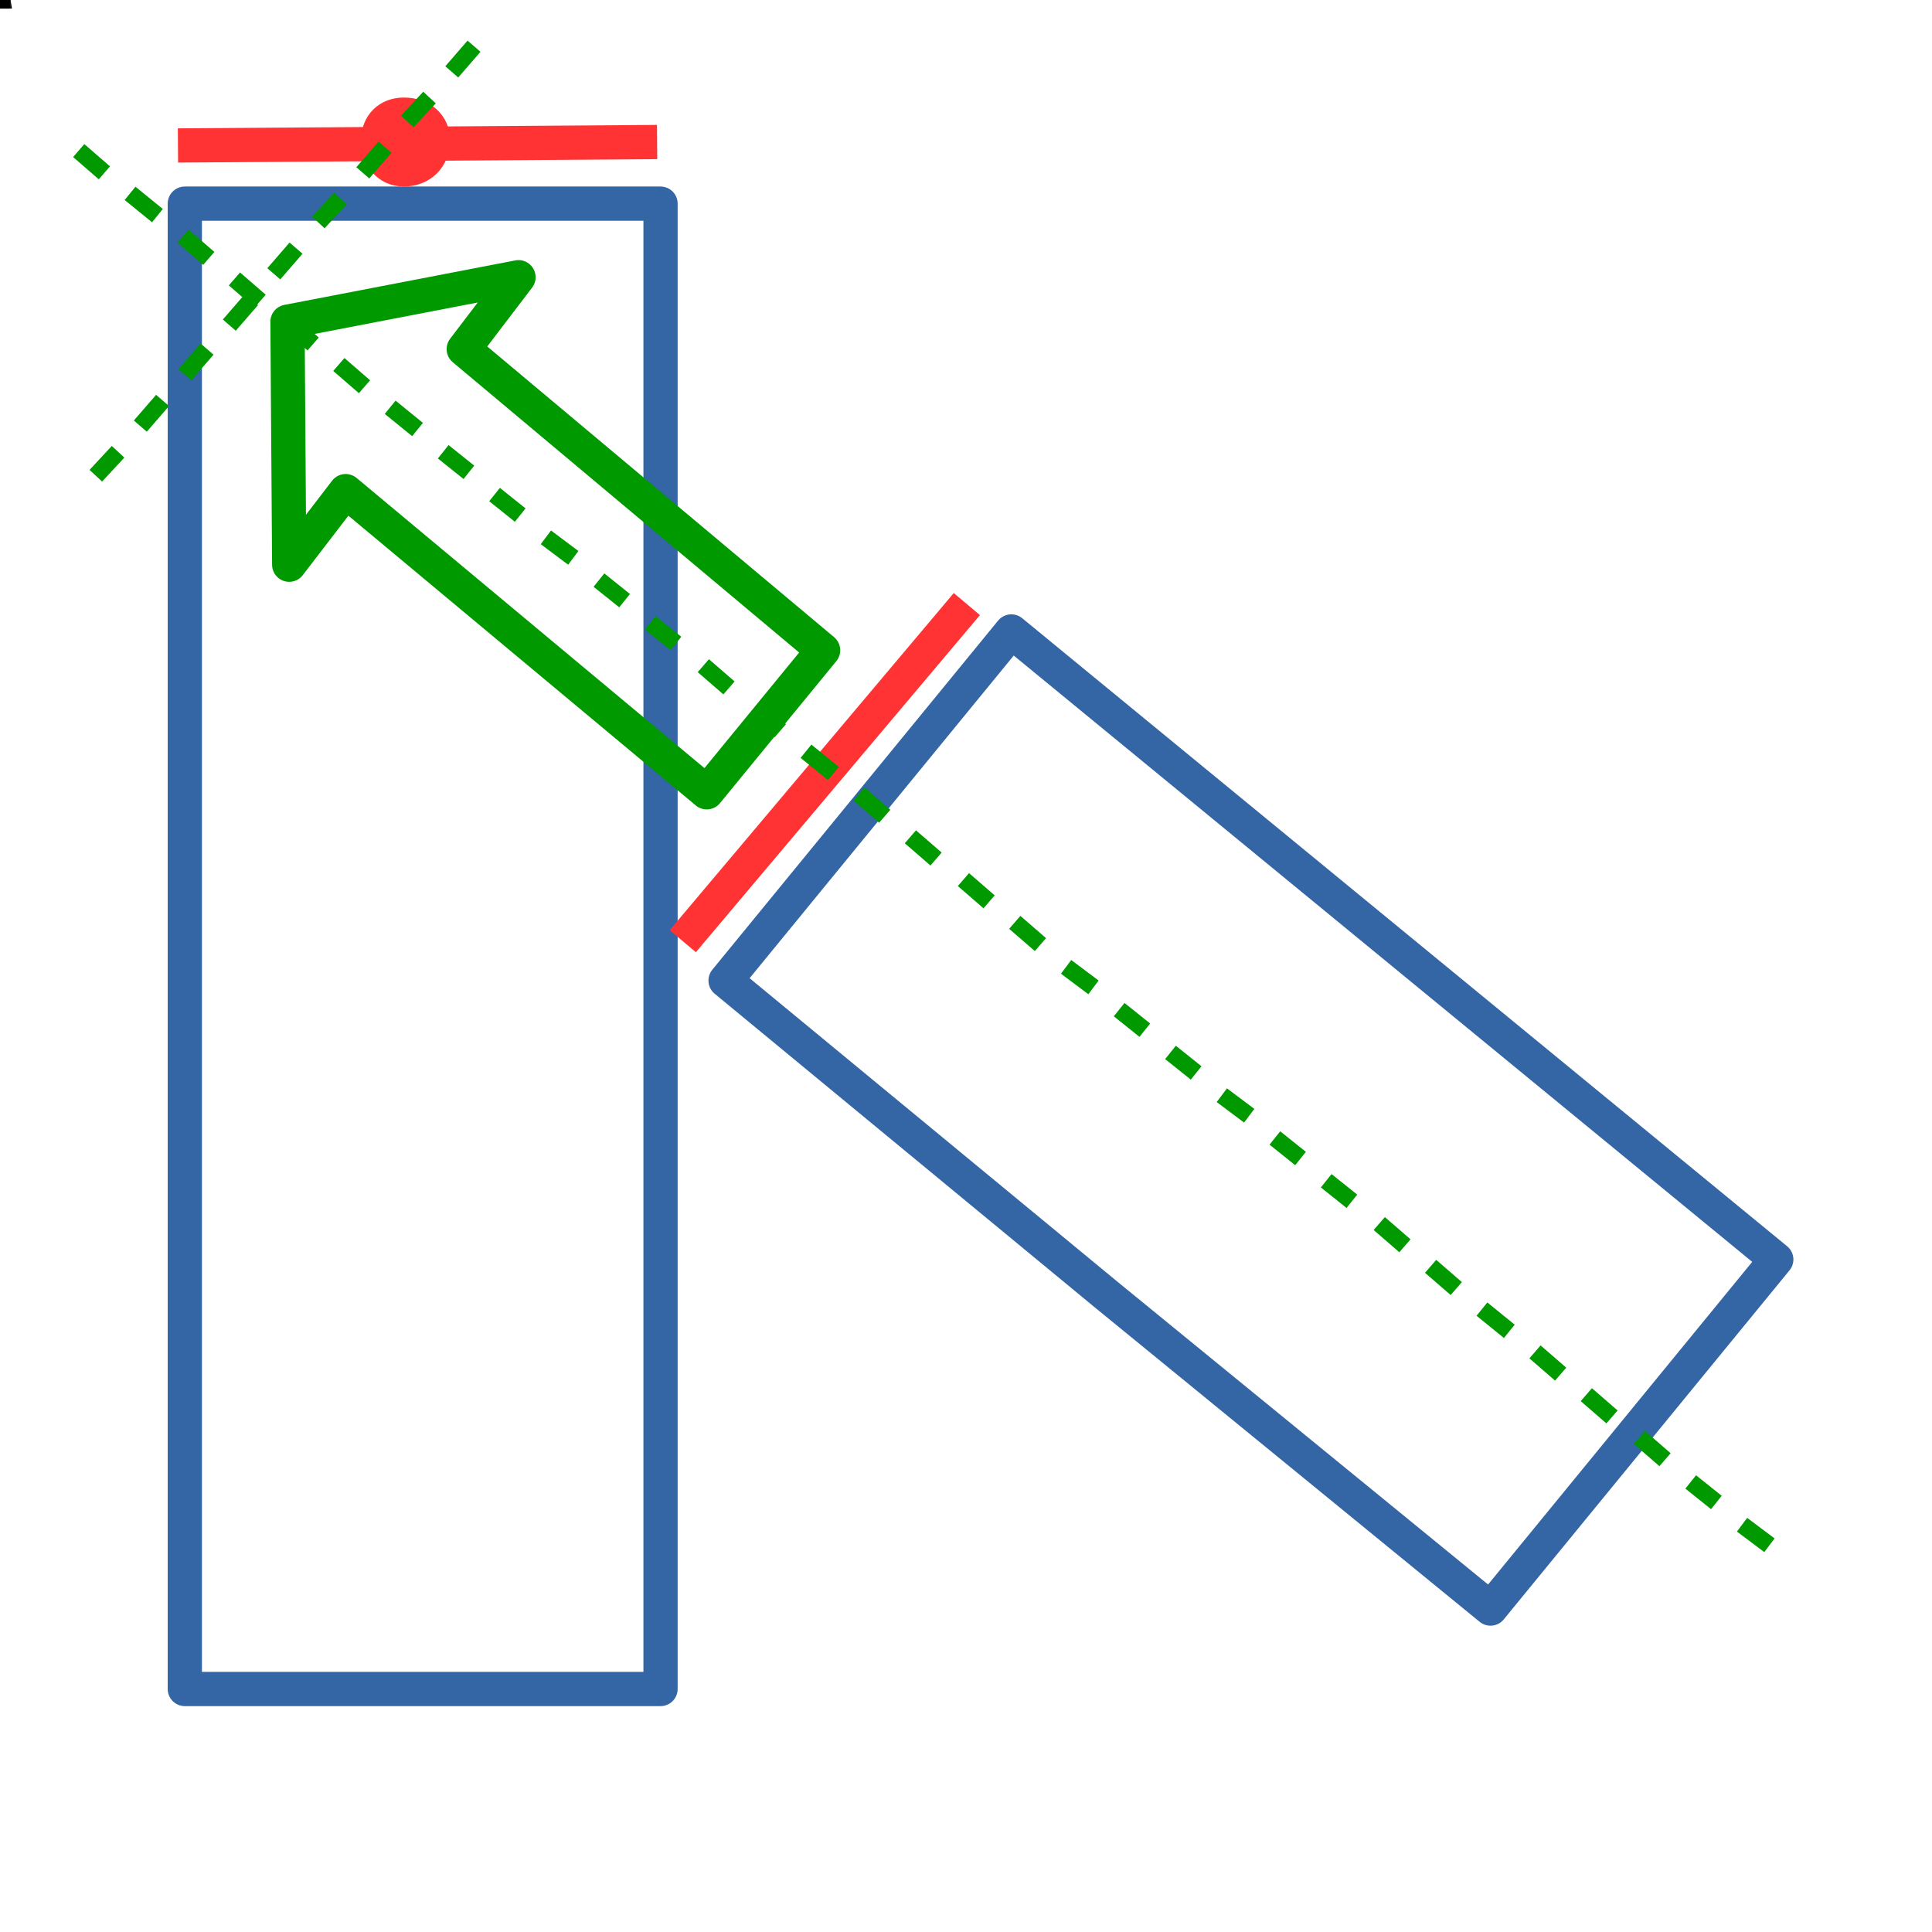
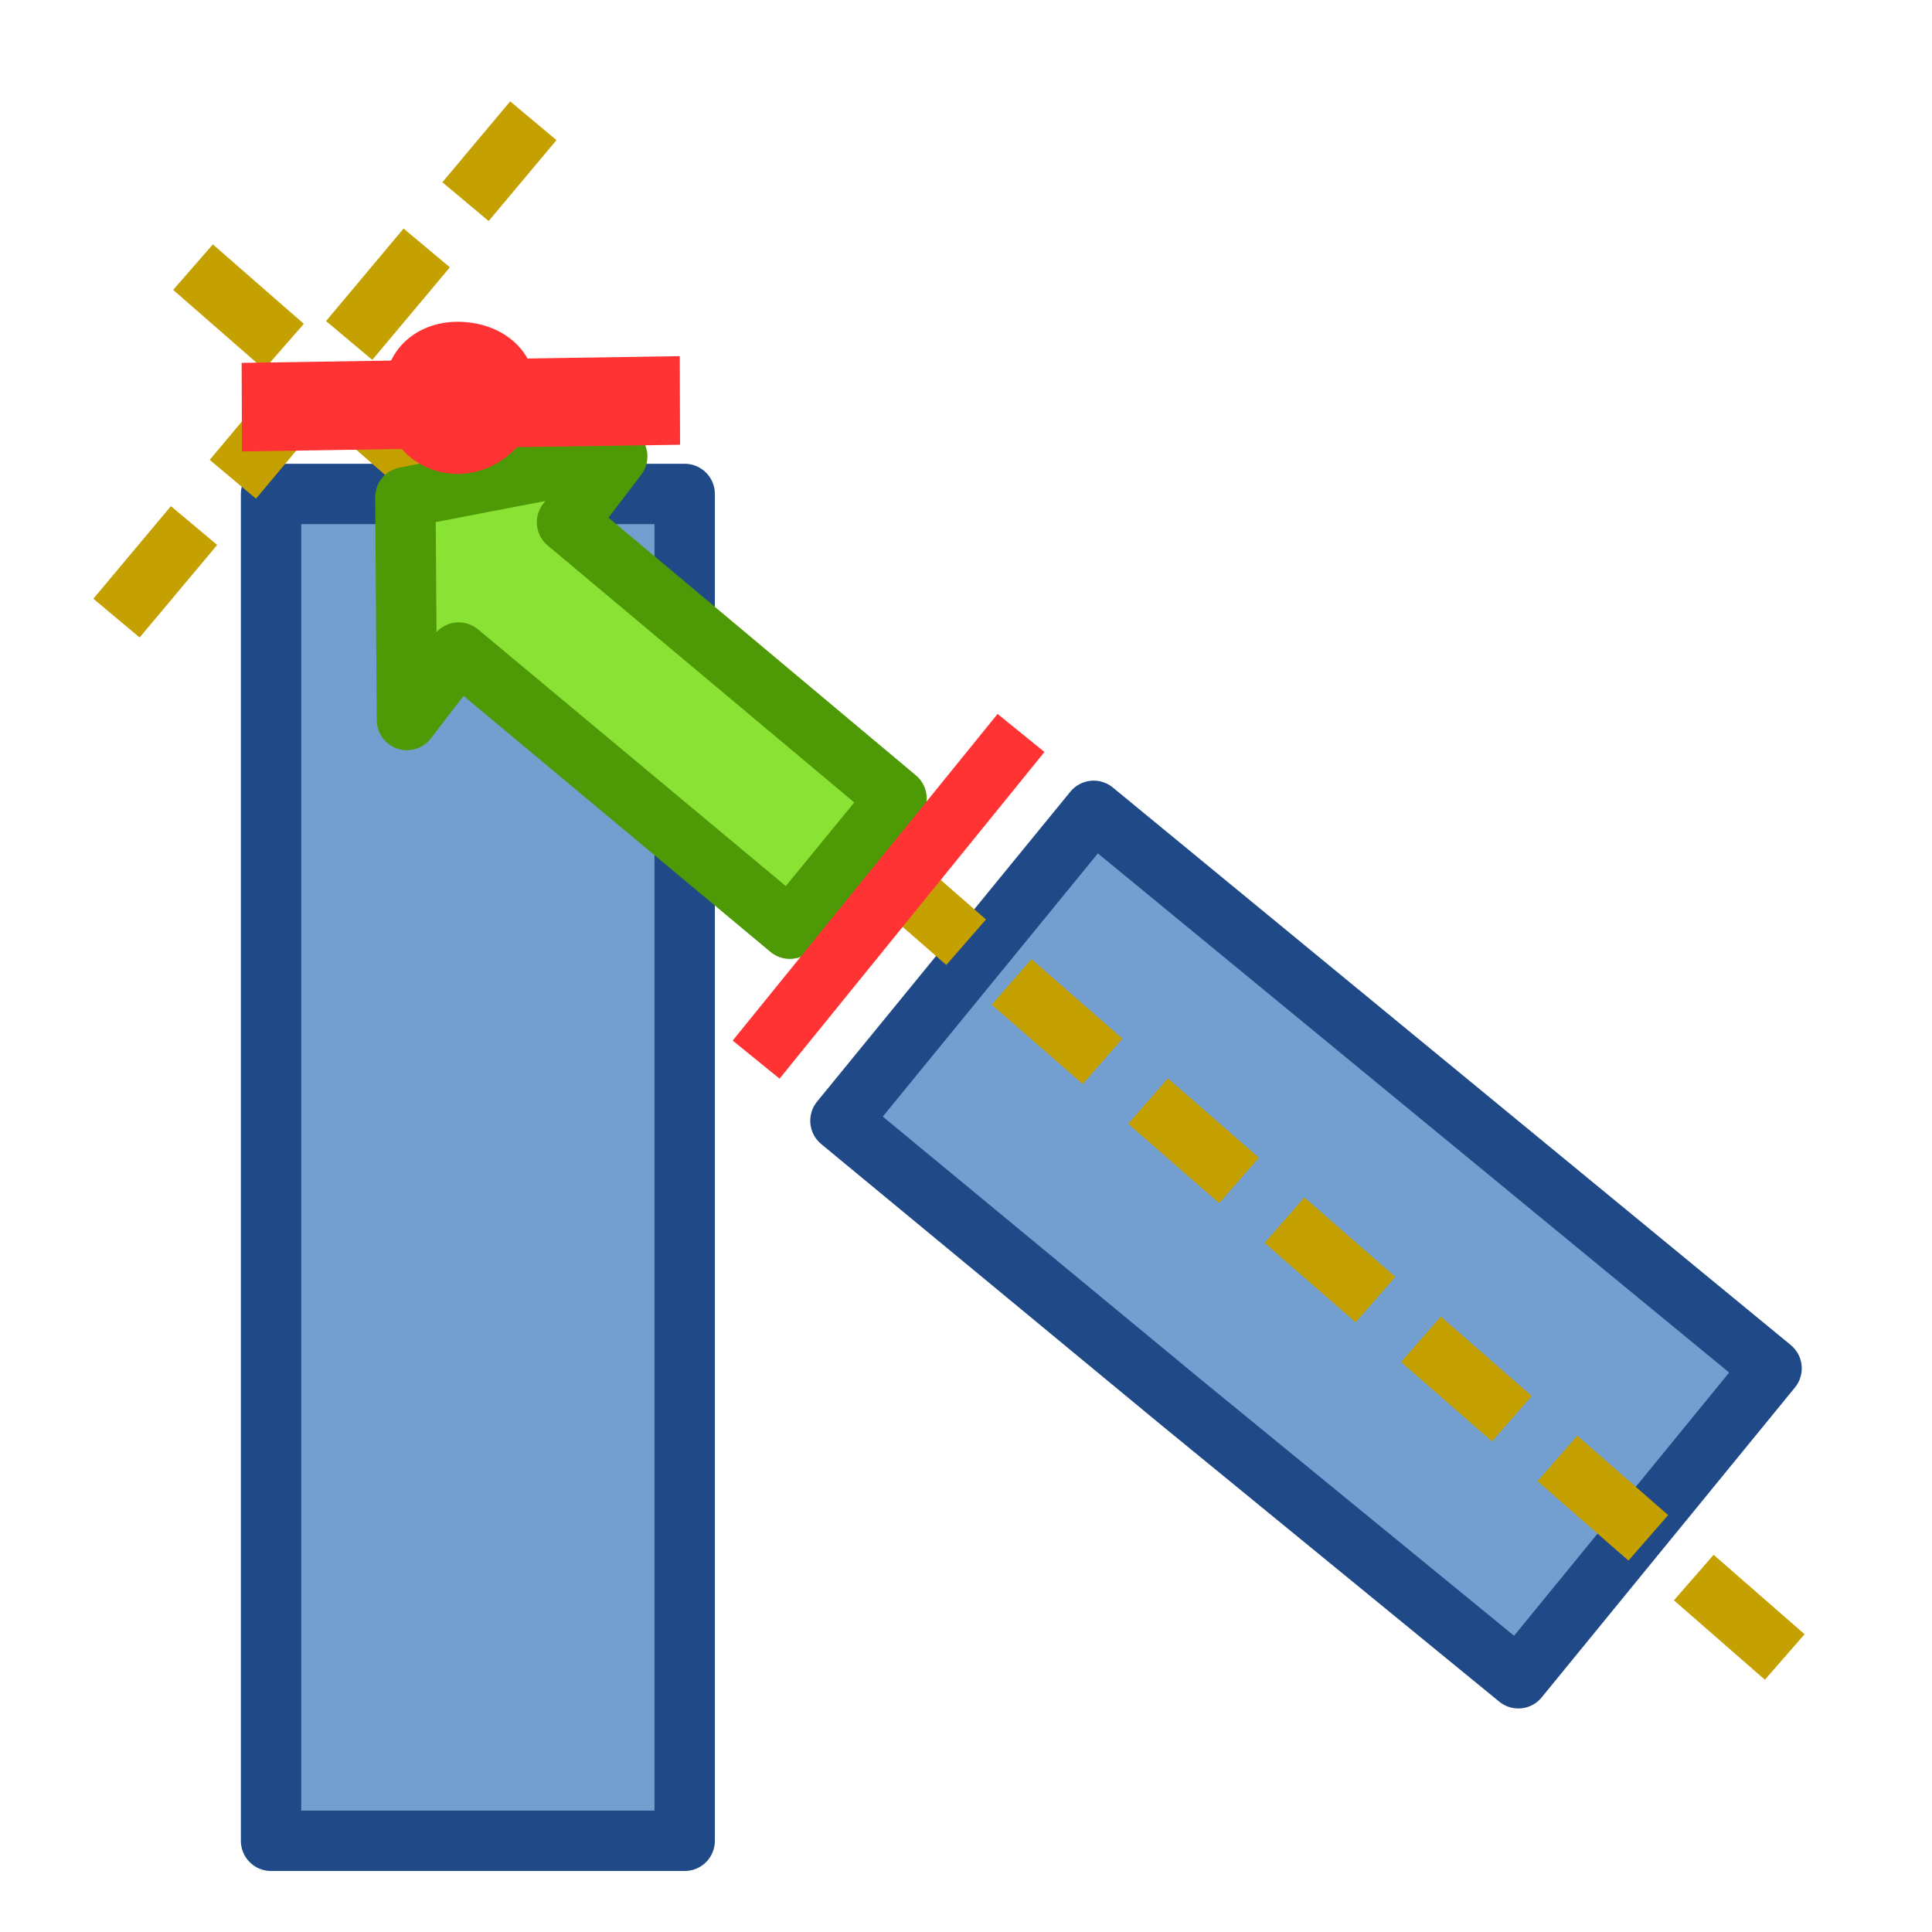
- <svg xmlns="http://www.w3.org/2000/svg" xmlns:ns1="http://xml.openoffice.org/svg/export" version="1.2" baseProfile="tiny" width="11.29mm" height="11.29mm" viewBox="0 0 1129 1129" preserveAspectRatio="xMidYMid" fill-rule="evenodd" clip-path="url(#presentation_clip_path)" stroke-width="28.222" stroke-linejoin="round" xml:space="preserve">
-   <defs class="ClipPathGroup">
+ <svg xmlns="http://www.w3.org/2000/svg" width="64" height="64" viewBox="0 0 64 64" version="1.1" id="svg1">
+   <defs id="defs1">
    <clipPath id="presentation_clip_path" clipPathUnits="userSpaceOnUse">
-       <rect x="0" y="0" width="1129" height="1129" />
+       <rect x="0" y="0" width="1129" height="1129" id="rect2" />
    </clipPath>
  </defs>
-   <defs class="TextShapeIndex">
-     <g ns1:slide="id1" ns1:id-list="id3 id4 id5 id6 id7 id8 id9 id10 id11 id12 id13 id14 id15 id16 id17 id18 id19 id20 id21 id22 id23 id24 id25 id26 id27 id28 id29 id30 id31 id32 id33 id34 id35 id36 id37 id38 id39 id40 id41 id42 id43 id44 id45 id46 id47 id48 id49 id50 id51 id52 id53 id54 id55 id56" />
-   </defs>
-   <defs class="EmbeddedBulletChars">
-     <g id="bullet-char-template(57356)" transform="scale(0.0004882812,-0.0004882812)">
-       <path d="M 580,1141 L 1163,571 580,0 -4,571 580,1141 Z" />
-     </g>
-     <g id="bullet-char-template(57354)" transform="scale(0.0004882812,-0.0004882812)">
-       <path d="M 8,1128 L 1137,1128 1137,0 8,0 8,1128 Z" />
-     </g>
-     <g id="bullet-char-template(10146)" transform="scale(0.0004882812,-0.0004882812)">
-       <path d="M 174,0 L 602,739 174,1481 1456,739 174,0 Z M 1358,739 L 309,1346 659,739 1358,739 Z" />
-     </g>
-     <g id="bullet-char-template(10132)" transform="scale(0.0004882812,-0.0004882812)">
-       <path d="M 2015,739 L 1276,0 717,0 1260,543 174,543 174,936 1260,936 717,1481 1274,1481 2015,739 Z" />
-     </g>
-     <g id="bullet-char-template(10007)" transform="scale(0.0004882812,-0.0004882812)">
-       <path d="M 0,-2 C -7,14 -16,27 -25,37 L 356,567 C 262,823 215,952 215,954 215,979 228,992 255,992 264,992 276,990 289,987 310,991 331,999 354,1012 L 381,999 492,748 772,1049 836,1024 860,1049 C 881,1039 901,1025 922,1006 886,937 835,863 770,784 769,783 710,716 594,584 L 774,223 C 774,196 753,168 711,139 L 727,119 C 717,90 699,76 672,76 641,76 570,178 457,381 L 164,-76 C 142,-110 111,-127 72,-127 30,-127 9,-110 8,-76 1,-67 -2,-52 -2,-32 -2,-23 -1,-13 0,-2 Z" />
-     </g>
-     <g id="bullet-char-template(10004)" transform="scale(0.0004882812,-0.0004882812)">
-       <path d="M 285,-33 C 182,-33 111,30 74,156 52,228 41,333 41,471 41,549 55,616 82,672 116,743 169,778 240,778 293,778 328,747 346,684 L 369,508 C 377,444 397,411 428,410 L 1163,1116 C 1174,1127 1196,1133 1229,1133 1271,1133 1292,1118 1292,1087 L 1292,965 C 1292,929 1282,901 1262,881 L 442,47 C 390,-6 338,-33 285,-33 Z" />
-     </g>
-     <g id="bullet-char-template(9679)" transform="scale(0.0004882812,-0.0004882812)">
-       <path d="M 813,0 C 632,0 489,54 383,161 276,268 223,411 223,592 223,773 276,916 383,1023 489,1130 632,1184 813,1184 992,1184 1136,1130 1245,1023 1353,916 1407,772 1407,592 1407,412 1353,268 1245,161 1136,54 992,0 813,0 Z" />
-     </g>
-     <g id="bullet-char-template(8226)" transform="scale(0.0004882812,-0.0004882812)">
-       <path d="M 346,457 C 273,457 209,483 155,535 101,586 74,649 74,723 74,796 101,859 155,911 209,963 273,989 346,989 419,989 480,963 531,910 582,859 608,796 608,723 608,648 583,586 532,535 482,483 420,457 346,457 Z" />
-     </g>
-     <g id="bullet-char-template(8211)" transform="scale(0.0004882812,-0.0004882812)">
-       <path d="M -4,459 L 1135,459 1135,606 -4,606 -4,459 Z" />
-     </g>
-   </defs>
-   <defs class="TextEmbeddedBitmaps" />
-   <g>
-     <g id="id2" class="Master_Slide">
-       <g id="bg-id2" class="Background" />
-       <g id="bo-id2" class="BackgroundObjects" />
-     </g>
-   </g>
-   <g class="SlideGroup">
-     <g>
-       <g id="id1" class="Slide" clip-path="url(#presentation_clip_path)">
-         <g class="Page">
-           <g class="com.sun.star.drawing.PolyPolygonShape">
-             <g id="id3">
-               <path fill="rgb(0,0,0)" stroke="none" d="M 1,-1 L 1,0 1,0 0,0 1,-1 Z" />
-             </g>
-           </g>
-           <g class="com.sun.star.drawing.PolyPolygonShape">
-             <g id="id4">
-               <path fill="rgb(0,0,0)" stroke="none" d="M 0,-1 L 1,-1 1,0 0,0 0,-1 Z" />
-             </g>
-           </g>
-           <g class="com.sun.star.drawing.PolyPolygonShape">
-             <g id="id5">
-               <path fill="rgb(0,0,0)" stroke="none" d="M 0,0 L 0,0 0,-1 1,0 0,0 Z M 1,0 L 0,-1 0,0 1,0 Z" />
-             </g>
-           </g>
-           <g class="com.sun.star.drawing.PolyPolygonShape">
-             <g id="id6">
-               <path fill="rgb(0,0,0)" stroke="none" d="M 2,0 L 1,0 1,0 1,0 0,0 0,0 1,0 1,-1 1,-1 2,0 Z" />
-             </g>
-           </g>
-           <g class="com.sun.star.drawing.PolyPolygonShape">
-             <g id="id7">
-               <path fill="rgb(0,0,0)" stroke="none" d="M 0,0 L 0,-1 0,-1 0,-1 0,-1 0,-1 0,-1 0,-1 0,-1 0,-1 0,-1 0,-1 0,-1 0,-1 0,-1 0,-1 0,-1 0,-1 0,-1 0,-1 0,0 Z" />
-             </g>
-           </g>
-           <g class="com.sun.star.drawing.PolyPolygonShape">
-             <g id="id8">
-               <path fill="rgb(0,0,0)" stroke="none" d="M 0,0 L 0,0 0,0 0,-1 0,-1 0,-1 0,0 0,0 1,-1 1,-1 1,-1 1,-1 1,-1 0,0 Z" />
-             </g>
-           </g>
-           <g class="com.sun.star.drawing.ClosedBezierShape">
-             <g id="id9">
-               <path fill="rgb(0,0,0)" stroke="none" d="M 1,0 C 0,0 0,0 0,0 L 0,0 C 0,-1 0,-1 0,-1 L 1,-1 1,-1 1,0 Z" />
-             </g>
-           </g>
-           <g class="com.sun.star.drawing.PolyPolygonShape">
-             <g id="id10">
-               <path fill="rgb(0,0,0)" stroke="none" d="M 0,0 L 0,0 Z" />
-             </g>
-           </g>
-           <g class="com.sun.star.drawing.PolyPolygonShape">
-             <g id="id11">
-               <path fill="rgb(0,0,0)" stroke="none" d="M 0,0 L 1,0 1,0 0,0 Z" />
-             </g>
-           </g>
-           <g class="com.sun.star.drawing.PolyPolygonShape">
-             <g id="id12">
-               <path fill="rgb(0,0,0)" stroke="none" d="M 2,-1 L 2,1 0,1 2,-1 Z" />
-             </g>
-           </g>
-           <g class="com.sun.star.drawing.PolyPolygonShape">
-             <g id="id13">
-               <path fill="rgb(0,0,0)" stroke="none" d="M 0,-1 L 2,-1 2,1 0,1 0,-1 Z" />
-             </g>
-           </g>
-           <g class="com.sun.star.drawing.PolyPolygonShape">
-             <g id="id14">
-               <path fill="rgb(0,0,0)" stroke="none" d="M 0,1 L 0,-1 2,1 0,1 Z M 2,1 L 0,-1 0,1 2,1 Z" />
-             </g>
-           </g>
-           <g class="com.sun.star.drawing.PolyPolygonShape">
-             <g id="id15">
-               <path fill="rgb(0,0,0)" stroke="none" d="M 3,1 L 2,1 0,1 2,1 2,-1 3,1 Z" />
-             </g>
-           </g>
-           <g class="com.sun.star.drawing.PolyPolygonShape">
-             <g id="id16" />
-           </g>
-           <g class="com.sun.star.drawing.PolyPolygonShape">
-             <g id="id17">
-               <path fill="rgb(0,0,0)" stroke="none" d="M 0,1 L 0,-1 0,1 2,-1 0,1 Z" />
-             </g>
-           </g>
-           <g class="com.sun.star.drawing.ClosedBezierShape">
-             <g id="id18">
-               <path fill="rgb(0,0,0)" stroke="none" d="M 2,1 C 0,1 0,1 0,1 0,-1 0,-1 0,-1 L 2,-1 2,1 Z" />
-             </g>
-           </g>
-           <g class="com.sun.star.drawing.PolyPolygonShape">
-             <g id="id19">
-               <path fill="rgb(0,0,0)" stroke="none" d="M 0,0 L 0,0 Z" />
-             </g>
-           </g>
-           <g class="com.sun.star.drawing.PolyPolygonShape">
-             <g id="id20" />
-           </g>
-           <g class="com.sun.star.drawing.PolyPolygonShape">
-             <g id="id21">
-               <path fill="rgb(0,0,0)" stroke="none" d="M 3,-1 L 3,2 0,2 3,-1 Z" />
-             </g>
-           </g>
-           <g class="com.sun.star.drawing.PolyPolygonShape">
-             <g id="id22">
-               <path fill="rgb(0,0,0)" stroke="none" d="M 0,-1 L 3,-1 3,2 0,2 0,-1 Z" />
-             </g>
-           </g>
-           <g class="com.sun.star.drawing.PolyPolygonShape">
-             <g id="id23">
-               <path fill="rgb(0,0,0)" stroke="none" d="M 0,2 L 0,-1 3,2 0,2 Z M 3,2 L 0,-1 0,2 3,2 Z" />
-             </g>
-           </g>
-           <g class="com.sun.star.drawing.PolyPolygonShape">
-             <g id="id24">
-               <path fill="rgb(0,0,0)" stroke="none" d="M 4,2 L 3,2 0,2 3,2 3,-1 4,2 Z" />
-             </g>
-           </g>
-           <g class="com.sun.star.drawing.PolyPolygonShape">
-             <g id="id25">
-               <path fill="rgb(0,0,0)" stroke="none" d="M 0,2 L 0,-1 0,2 3,-1 0,2 Z" />
-             </g>
-           </g>
-           <g class="com.sun.star.drawing.ClosedBezierShape">
-             <g id="id26">
-               <path fill="rgb(0,0,0)" stroke="none" d="M 3,2 C 0,2 0,2 0,2 0,-1 0,-1 0,-1 L 3,-1 3,2 Z" />
-             </g>
-           </g>
-           <g class="com.sun.star.drawing.PolyPolygonShape">
-             <g id="id27">
-               <path fill="rgb(0,0,0)" stroke="none" d="M 0,0 L 0,0 Z" />
-             </g>
-           </g>
-           <g class="com.sun.star.drawing.PolyPolygonShape">
-             <g id="id28">
-               <path fill="rgb(0,0,0)" stroke="none" d="M 4,-1 L 4,3 0,3 4,-1 Z" />
-             </g>
-           </g>
-           <g class="com.sun.star.drawing.PolyPolygonShape">
-             <g id="id29">
-               <path fill="rgb(0,0,0)" stroke="none" d="M 0,-1 L 4,-1 4,3 0,3 0,-1 Z" />
-             </g>
-           </g>
-           <g class="com.sun.star.drawing.PolyPolygonShape">
-             <g id="id30">
-               <path fill="rgb(0,0,0)" stroke="none" d="M 0,3 L 0,-1 4,3 0,3 Z M 4,3 L 0,-1 0,3 4,3 Z" />
-             </g>
-           </g>
-           <g class="com.sun.star.drawing.PolyPolygonShape">
-             <g id="id31">
-               <path fill="rgb(0,0,0)" stroke="none" d="M 5,3 L 4,3 0,3 4,3 4,-1 5,3 Z" />
-             </g>
-           </g>
-           <g class="com.sun.star.drawing.PolyPolygonShape">
-             <g id="id32">
-               <path fill="rgb(0,0,0)" stroke="none" d="M 0,3 L 0,-1 0,3 4,-1 0,3 Z" />
-             </g>
-           </g>
-           <g class="com.sun.star.drawing.ClosedBezierShape">
-             <g id="id33">
-               <path fill="rgb(0,0,0)" stroke="none" d="M 4,3 C 0,3 0,3 0,3 0,-1 0,-1 0,-1 L 4,-1 4,3 Z" />
-             </g>
-           </g>
-           <g class="com.sun.star.drawing.PolyPolygonShape">
-             <g id="id34">
-               <path fill="rgb(0,0,0)" stroke="none" d="M 0,0 L 0,0 Z" />
-             </g>
-           </g>
-           <g class="com.sun.star.drawing.PolyPolygonShape">
-             <g id="id35">
-               <path fill="rgb(0,0,0)" stroke="none" d="M 5,-1 L 5,4 0,4 5,-1 Z" />
-             </g>
-           </g>
-           <g class="com.sun.star.drawing.PolyPolygonShape">
-             <g id="id36">
-               <path fill="rgb(0,0,0)" stroke="none" d="M 0,-1 L 5,-1 5,4 0,4 0,-1 Z" />
-             </g>
-           </g>
-           <g class="com.sun.star.drawing.PolyPolygonShape">
-             <g id="id37">
-               <path fill="rgb(0,0,0)" stroke="none" d="M 0,4 L 0,-1 5,4 0,4 Z M 5,4 L 0,-1 0,4 5,4 Z" />
-             </g>
-           </g>
-           <g class="com.sun.star.drawing.PolyPolygonShape">
-             <g id="id38">
-               <path fill="rgb(0,0,0)" stroke="none" d="M 6,4 L 5,4 0,4 5,4 5,-1 6,4 Z" />
-             </g>
-           </g>
-           <g class="com.sun.star.drawing.PolyPolygonShape">
-             <g id="id39">
-               <path fill="rgb(0,0,0)" stroke="none" d="M 0,4 L 0,-1 0,4 5,-1 0,4 Z" />
-             </g>
-           </g>
-           <g class="com.sun.star.drawing.ClosedBezierShape">
-             <g id="id40">
-               <path fill="rgb(0,0,0)" stroke="none" d="M 5,4 C 0,4 0,4 0,4 0,-1 0,-1 0,-1 L 5,-1 5,4 Z" />
-             </g>
-           </g>
-           <g class="com.sun.star.drawing.PolyPolygonShape">
-             <g id="id41">
-               <path fill="rgb(0,0,0)" stroke="none" d="M 0,0 L 0,0 Z" />
-             </g>
-           </g>
-           <g class="com.sun.star.drawing.PolyPolygonShape">
-             <g id="id42">
-               <path fill="rgb(0,0,0)" stroke="none" d="M 6,-1 L 6,5 0,5 6,-1 Z" />
-             </g>
-           </g>
-           <g class="com.sun.star.drawing.PolyPolygonShape">
-             <g id="id43">
-               <path fill="rgb(0,0,0)" stroke="none" d="M 0,-1 L 6,-1 6,5 0,5 0,-1 Z" />
-             </g>
-           </g>
-           <g class="com.sun.star.drawing.PolyPolygonShape">
-             <g id="id44">
-               <path fill="rgb(0,0,0)" stroke="none" d="M 0,5 L 0,-1 6,5 0,5 Z M 6,5 L 0,-1 0,5 6,5 Z" />
-             </g>
-           </g>
-           <g class="com.sun.star.drawing.PolyPolygonShape">
-             <g id="id45">
-               <path fill="rgb(0,0,0)" stroke="none" d="M 7,5 L 6,5 0,5 6,5 6,-1 7,5 Z" />
-             </g>
-           </g>
-           <g class="com.sun.star.drawing.PolyPolygonShape">
-             <g id="id46">
-               <path fill="rgb(0,0,0)" stroke="none" d="M 0,5 L 0,-1 0,5 6,-1 0,5 Z" />
-             </g>
-           </g>
-           <g class="com.sun.star.drawing.ClosedBezierShape">
-             <g id="id47">
-               <path fill="rgb(0,0,0)" stroke="none" d="M 6,5 C 0,5 0,5 0,5 0,-1 0,-1 0,-1 L 6,-1 6,5 Z" />
-             </g>
-           </g>
-           <g class="com.sun.star.drawing.PolyPolygonShape">
-             <g id="id48">
-               <path fill="rgb(0,0,0)" stroke="none" d="M 0,0 L 0,0 Z" />
-             </g>
-           </g>
-           <g class="com.sun.star.drawing.LineShape">
-             <g id="id49">
-               <path fill="none" stroke="rgb(255,51,51)" stroke-width="20" stroke-linejoin="round" d="M 104,85 L 384,83" />
-             </g>
-           </g>
-           <g class="com.sun.star.drawing.PolyPolygonShape">
-             <g id="id50">
-               <path fill="none" stroke="rgb(52,101,164)" stroke-width="20" stroke-linejoin="round" d="M 248,987 L 108,987 108,119 386,119 386,987 248,987 Z" />
-             </g>
-           </g>
-           <g class="com.sun.star.drawing.PolyPolygonShape">
-             <g id="id51">
-               <path fill="none" stroke="rgb(52,101,164)" stroke-width="20" stroke-linejoin="round" d="M 647,757 L 424,573 591,369 1038,736 871,940 647,757 Z" />
-             </g>
-           </g>
-           <g class="com.sun.star.drawing.ClosedBezierShape">
-             <g id="id52">
-               <path fill="none" stroke="rgb(255,51,51)" stroke-width="20" stroke-linejoin="round" d="M 236,67 C 246,67 253,73 253,82 253,92 246,99 236,99 227,99 221,92 221,82 221,73 227,67 236,67 Z" />
-             </g>
-           </g>
-           <g class="com.sun.star.drawing.PolyPolygonShape">
-             <g id="id53">
-               <path fill="none" stroke="rgb(0,153,0)" stroke-width="20" stroke-linejoin="round" d="M 481,380 L 271,204 303,162 168,188 169,330 202,287 413,463 481,380 Z" />
-             </g>
-           </g>
-           <g class="com.sun.star.drawing.LineShape">
-             <g id="id54">
-               <path fill="none" stroke="rgb(255,51,51)" stroke-width="20" stroke-linejoin="round" d="M 399,550 L 565,353" />
-             </g>
-           </g>
-           <g class="com.sun.star.drawing.LineShape">
-             <g id="id55">
-               <path fill="none" stroke="rgb(0,153,0)" stroke-width="10" stroke-linejoin="round" d="M 277,27 L 264,42" />
-               <path fill="none" stroke="rgb(0,153,0)" stroke-width="10" stroke-linejoin="round" d="M 251,57 L 238,71" />
-               <path fill="none" stroke="rgb(0,153,0)" stroke-width="10" stroke-linejoin="round" d="M 225,86 L 212,101" />
-               <path fill="none" stroke="rgb(0,153,0)" stroke-width="10" stroke-linejoin="round" d="M 199,116 L 186,130" />
-               <path fill="none" stroke="rgb(0,153,0)" stroke-width="10" stroke-linejoin="round" d="M 173,145 L 160,160" />
-               <path fill="none" stroke="rgb(0,153,0)" stroke-width="10" stroke-linejoin="round" d="M 147,175 L 134,190" />
-               <path fill="none" stroke="rgb(0,153,0)" stroke-width="10" stroke-linejoin="round" d="M 121,204 L 108,219" />
-               <path fill="none" stroke="rgb(0,153,0)" stroke-width="10" stroke-linejoin="round" d="M 95,234 L 82,249" />
-               <path fill="none" stroke="rgb(0,153,0)" stroke-width="10" stroke-linejoin="round" d="M 69,264 L 56,278" />
-             </g>
-           </g>
-           <g class="com.sun.star.drawing.LineShape">
-             <g id="id56">
-               <path fill="none" stroke="rgb(0,153,0)" stroke-width="10" stroke-linejoin="round" d="M 46,88 L 61,101" />
-               <path fill="none" stroke="rgb(0,153,0)" stroke-width="10" stroke-linejoin="round" d="M 76,113 L 92,126" />
-               <path fill="none" stroke="rgb(0,153,0)" stroke-width="10" stroke-linejoin="round" d="M 107,138 L 122,151" />
-               <path fill="none" stroke="rgb(0,153,0)" stroke-width="10" stroke-linejoin="round" d="M 137,163 L 152,176" />
-               <path fill="none" stroke="rgb(0,153,0)" stroke-width="10" stroke-linejoin="round" d="M 168,188 L 183,201" />
-               <path fill="none" stroke="rgb(0,153,0)" stroke-width="10" stroke-linejoin="round" d="M 198,213 L 213,226" />
-               <path fill="none" stroke="rgb(0,153,0)" stroke-width="10" stroke-linejoin="round" d="M 228,238 L 244,251" />
-               <path fill="none" stroke="rgb(0,153,0)" stroke-width="10" stroke-linejoin="round" d="M 259,264 L 274,276" />
-               <path fill="none" stroke="rgb(0,153,0)" stroke-width="10" stroke-linejoin="round" d="M 289,289 L 304,301" />
-               <path fill="none" stroke="rgb(0,153,0)" stroke-width="10" stroke-linejoin="round" d="M 319,314 L 335,326" />
-               <path fill="none" stroke="rgb(0,153,0)" stroke-width="10" stroke-linejoin="round" d="M 350,339 L 365,351" />
-               <path fill="none" stroke="rgb(0,153,0)" stroke-width="10" stroke-linejoin="round" d="M 380,364 L 395,376" />
-               <path fill="none" stroke="rgb(0,153,0)" stroke-width="10" stroke-linejoin="round" d="M 411,389 L 426,402" />
-               <path fill="none" stroke="rgb(0,153,0)" stroke-width="10" stroke-linejoin="round" d="M 441,414 L 456,427" />
-               <path fill="none" stroke="rgb(0,153,0)" stroke-width="10" stroke-linejoin="round" d="M 471,439 L 487,452" />
-               <path fill="none" stroke="rgb(0,153,0)" stroke-width="10" stroke-linejoin="round" d="M 502,464 L 517,477" />
-               <path fill="none" stroke="rgb(0,153,0)" stroke-width="10" stroke-linejoin="round" d="M 532,489 L 547,502" />
-               <path fill="none" stroke="rgb(0,153,0)" stroke-width="10" stroke-linejoin="round" d="M 563,514 L 578,527" />
-               <path fill="none" stroke="rgb(0,153,0)" stroke-width="10" stroke-linejoin="round" d="M 593,539 L 608,552" />
-               <path fill="none" stroke="rgb(0,153,0)" stroke-width="10" stroke-linejoin="round" d="M 623,565 L 639,577" />
-               <path fill="none" stroke="rgb(0,153,0)" stroke-width="10" stroke-linejoin="round" d="M 654,590 L 669,602" />
-               <path fill="none" stroke="rgb(0,153,0)" stroke-width="10" stroke-linejoin="round" d="M 684,615 L 699,627" />
-               <path fill="none" stroke="rgb(0,153,0)" stroke-width="10" stroke-linejoin="round" d="M 714,640 L 730,652" />
-               <path fill="none" stroke="rgb(0,153,0)" stroke-width="10" stroke-linejoin="round" d="M 745,665 L 760,677" />
-               <path fill="none" stroke="rgb(0,153,0)" stroke-width="10" stroke-linejoin="round" d="M 775,690 L 790,702" />
-               <path fill="none" stroke="rgb(0,153,0)" stroke-width="10" stroke-linejoin="round" d="M 806,715 L 821,728" />
-               <path fill="none" stroke="rgb(0,153,0)" stroke-width="10" stroke-linejoin="round" d="M 836,740 L 851,753" />
-               <path fill="none" stroke="rgb(0,153,0)" stroke-width="10" stroke-linejoin="round" d="M 866,765 L 882,778" />
-               <path fill="none" stroke="rgb(0,153,0)" stroke-width="10" stroke-linejoin="round" d="M 897,790 L 912,803" />
-               <path fill="none" stroke="rgb(0,153,0)" stroke-width="10" stroke-linejoin="round" d="M 927,815 L 942,828" />
-               <path fill="none" stroke="rgb(0,153,0)" stroke-width="10" stroke-linejoin="round" d="M 958,840 L 973,853" />
-               <path fill="none" stroke="rgb(0,153,0)" stroke-width="10" stroke-linejoin="round" d="M 988,866 L 1003,878" />
-               <path fill="none" stroke="rgb(0,153,0)" stroke-width="10" stroke-linejoin="round" d="M 1018,891 L 1034,903" />
-             </g>
-           </g>
-         </g>
-       </g>
-     </g>
-   </g>
+   <path style="color:#000000;display:inline;fill:#729fcf;stroke:#204a87;stroke-width:2;stroke-linejoin:round;stroke-dasharray:none" d="M 15.879,60.979 H 8.979 V 16.363 H 22.681 v 44.616 z" id="path194" />
+   <path style="stroke-width:39.777;stroke-dasharray:none;fill:#729fcf;stroke:#204a87;color:#000000;display:inline;stroke-linejoin:round" d="M 647,757 424,573 591,369 1038,736 871,940 Z" id="path200" transform="matrix(0.05023868,0,0,0.05032244,6.538567,8.291201)" />
+   <path style="stroke-width:38.474;stroke-dasharray:76.948, 38.474;fill:#fce94f;fill-opacity:1;stroke:#c4a000;stroke-miterlimit:4;stroke-dashoffset:0;stroke-opacity:1" d="M 11.257,317.017 276.882,0.077" id="path9537" transform="matrix(0.05198296,0,0,0.05198296,3.27365,3.996017)" />
+   <path style="stroke-width:38.474;stroke-dasharray:76.948, 38.474;fill:#fce94f;fill-opacity:1;stroke:#c4a000;stroke-miterlimit:4;stroke-dashoffset:0;stroke-opacity:1" d="M 60.022,93.363 1089.371,992.161" id="path5027" transform="matrix(0.05198296,0,0,0.05198296,3.27365,3.996017)" />
+   <path fill="none" stroke="rgb(0,153,0)" stroke-width="20" stroke-linejoin="round" d="m 481,380 -210,-176 32,-42 -135,26 1,142 33,-43 211,176 z" id="path226" style="stroke-width:38.474;stroke-dasharray:none;fill:#8ae234;fill-opacity:1;stroke:#4e9a06" transform="matrix(0.05198296,0,0,0.05198296,4.695488,6.697802)" />
+   <path style="stroke-width:38.474;stroke-dasharray:none;fill:#009900;fill-opacity:1;stroke:#ff3333;stroke-miterlimit:4;stroke-dashoffset:0;stroke-opacity:1" d="M 418.863,598.371 587.673,390.214" id="path9812" transform="matrix(0.05198296,0,0,0.05198296,3.27365,3.996017)" />
+   <path id="path273" style="fill:#ff3333;stroke-width:2;stroke-linejoin:round;stroke-dasharray:none" d="m 15.152,10.659 c -0.66,0 -1.308,0.233 -1.766,0.684 -0.178,0.175 -0.323,0.38 -0.434,0.602 l -4.947,0.076 0.01,2.934 5.297,-0.082 c 0.009,0.011 0.018,0.022 0.027,0.033 0.44,0.495 1.115,0.793 1.812,0.793 0.772,0 1.479,-0.346 1.969,-0.885 l 5.408,-0.082 -0.01,-2.934 -5.041,0.078 C 17.351,11.658 17.191,11.461 17.002,11.298 16.499,10.865 15.838,10.659 15.152,10.659 Z" />
</svg>
